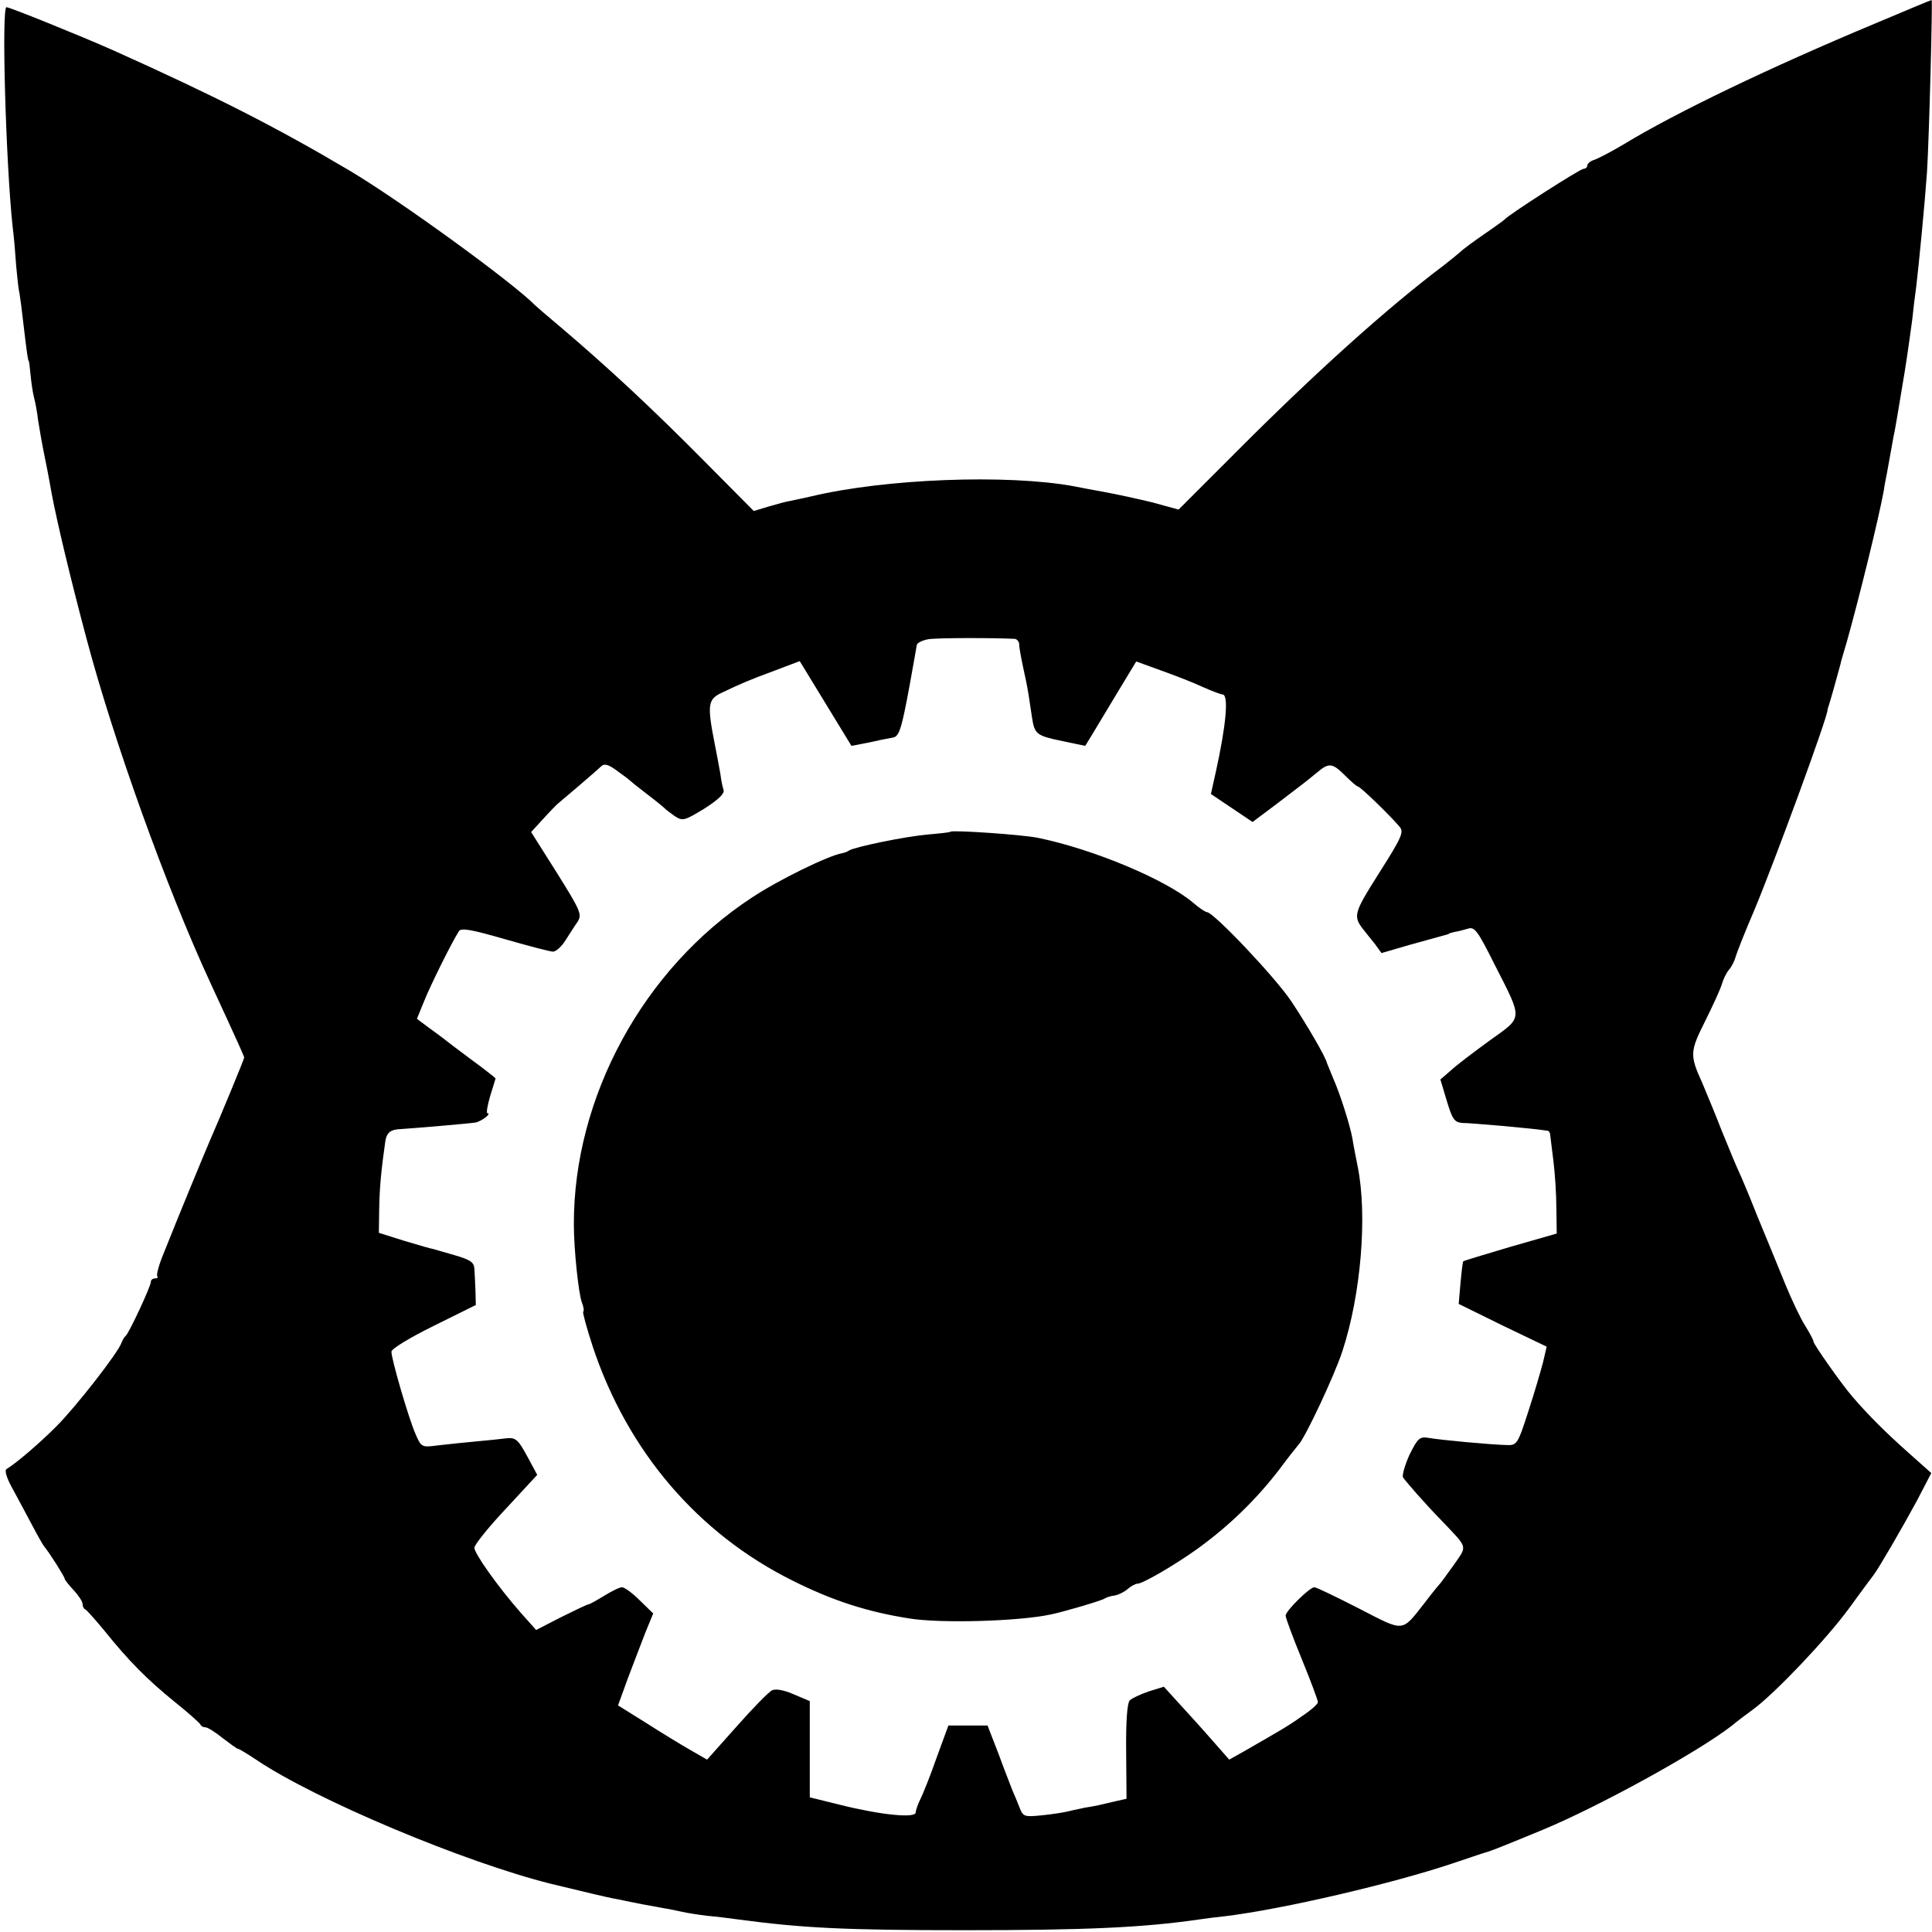
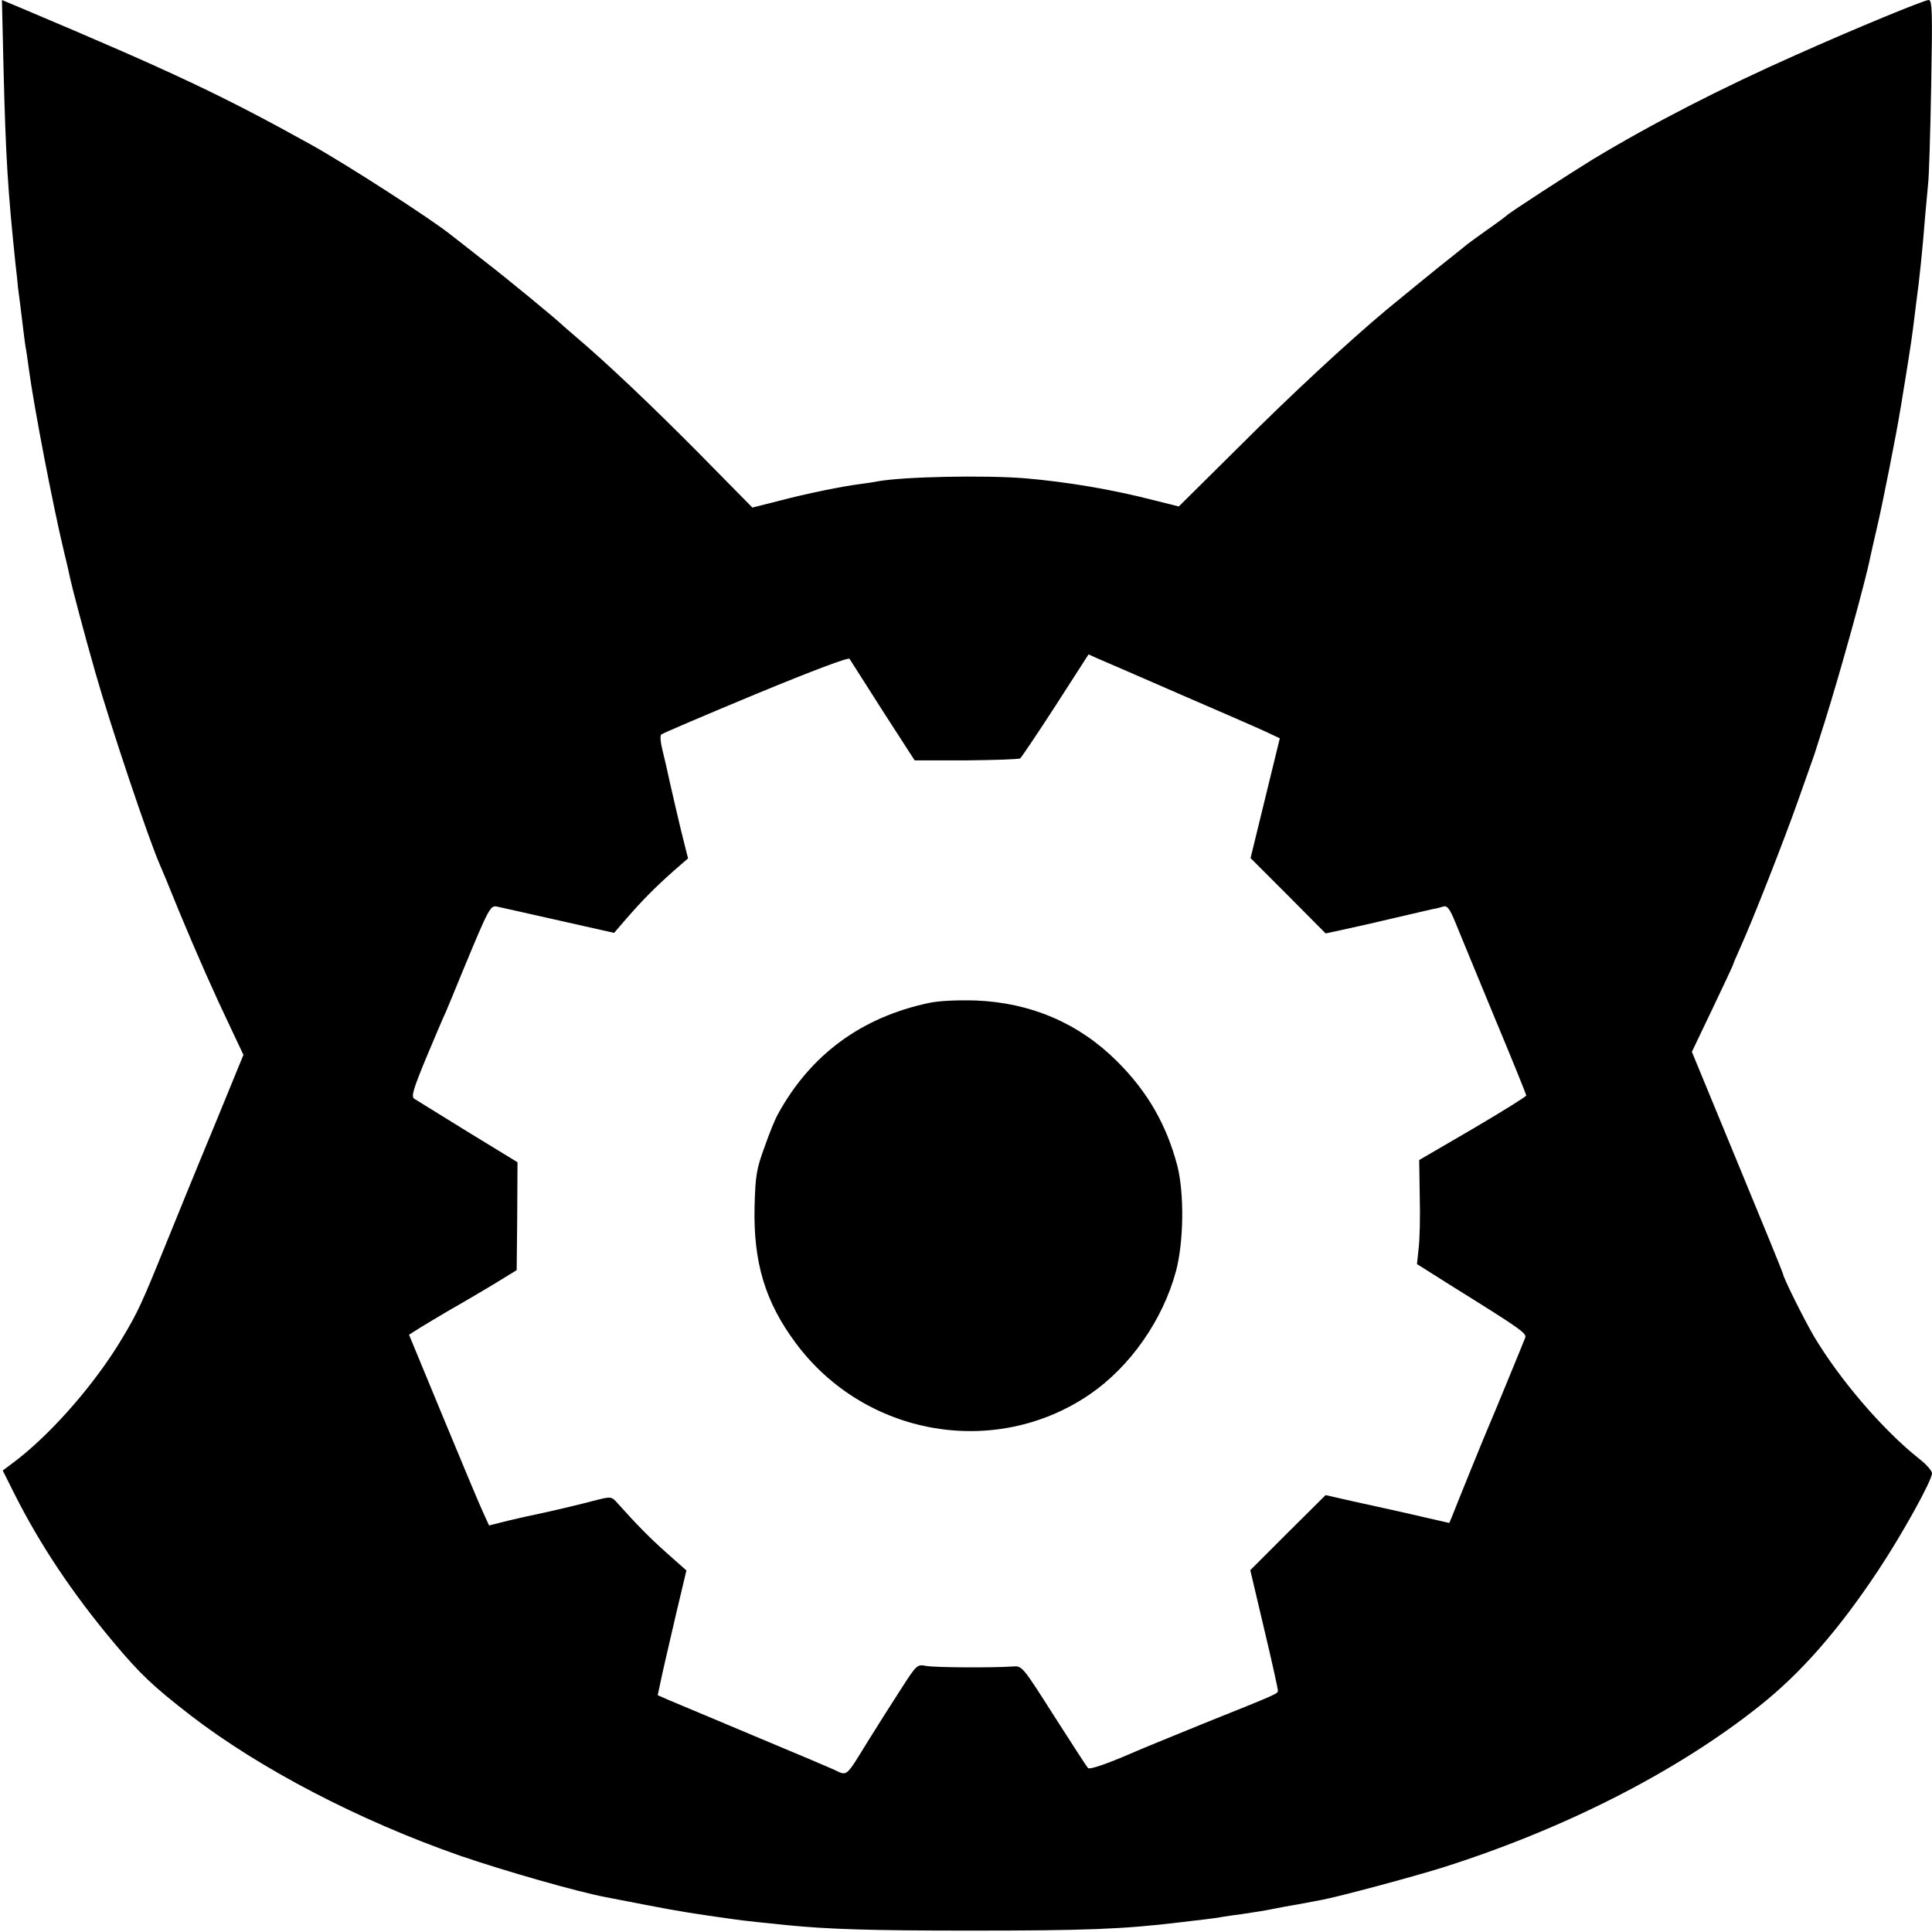
- <svg xmlns="http://www.w3.org/2000/svg" version="1.0" width="538pt" height="538pt" viewBox="0 0 538 538" preserveAspectRatio="xMidYMid meet">
-   <g transform="translate(0,538) scale(0.1,-0.1)" fill="#000000" stroke="none">
-     <path d="M5225 5316 c-297 -124 -559 -250 -702 -337 -35 -21 -72 -40 -83 -44 -11 -3 -20 -11 -20 -16 0 -5 -5 -9 -10 -9 -10 0 -209 -128 -220 -141 -3 -3 -29 -22 -57 -41 -29 -20 -59 -42 -67 -50 -8 -7 -29 -24 -47 -38 -158 -119 -361 -302 -580 -522 l-157 -157 -73 20 c-41 10 -101 23 -134 29 -33 6 -71 13 -85 16 -186 34 -524 21 -730 -28 -25 -6 -52 -11 -60 -13 -8 -1 -34 -8 -58 -15 l-43 -13 -128 129 c-155 157 -278 271 -411 384 -36 30 -67 57 -70 60 -64 65 -381 295 -520 377 -201 119 -374 207 -655 333 -90 40 -288 120 -297 120 -14 0 -2 -430 17 -610 4 -30 8 -80 10 -110 3 -30 6 -64 9 -75 2 -11 7 -49 11 -85 10 -85 13 -105 15 -105 1 0 3 -17 5 -38 2 -21 6 -50 10 -65 4 -15 9 -43 11 -62 3 -19 11 -66 19 -105 8 -38 16 -83 19 -100 15 -79 51 -231 96 -400 76 -287 223 -696 345 -960 81 -175 95 -207 95 -210 0 -4 -66 -164 -95 -230 -13 -30 -88 -211 -130 -317 -13 -31 -20 -59 -17 -62 3 -3 0 -6 -6 -6 -7 0 -12 -4 -12 -10 0 -12 -61 -143 -70 -150 -4 -3 -9 -12 -12 -20 -10 -28 -127 -178 -181 -232 -48 -48 -111 -102 -139 -119 -6 -4 1 -27 20 -60 16 -30 40 -74 53 -99 13 -25 27 -49 31 -55 16 -19 58 -86 58 -91 0 -3 11 -17 25 -32 14 -15 25 -32 25 -39 0 -6 3 -13 8 -15 4 -2 27 -28 52 -58 69 -86 119 -136 195 -198 39 -31 71 -60 73 -64 2 -5 8 -8 14 -8 6 0 27 -13 48 -30 21 -16 40 -30 43 -30 3 0 26 -14 50 -30 166 -112 581 -286 822 -346 95 -23 154 -37 170 -40 11 -2 27 -5 35 -7 18 -4 75 -15 110 -21 14 -2 36 -7 50 -10 14 -3 45 -8 70 -11 25 -2 63 -7 85 -10 180 -24 296 -30 630 -30 335 0 497 7 655 30 19 3 52 7 72 9 163 20 466 91 633 147 50 17 95 32 100 33 6 2 22 8 37 14 15 6 67 27 115 47 154 64 428 214 525 289 14 12 41 32 60 46 60 44 202 193 266 280 34 47 66 90 70 95 15 20 80 132 120 206 l40 77 -64 57 c-63 56 -112 105 -155 155 -32 37 -109 147 -109 154 0 4 -10 23 -23 44 -13 20 -38 73 -56 117 -18 44 -53 130 -78 190 -24 61 -48 117 -52 125 -4 8 -25 58 -46 110 -20 52 -46 113 -55 135 -35 77 -34 87 8 171 22 44 43 90 47 104 4 14 13 32 20 40 7 8 15 24 18 35 3 11 26 70 52 130 56 134 206 542 204 558 0 1 2 9 5 17 4 12 26 91 31 110 0 3 8 30 17 60 35 124 90 348 104 425 1 11 6 34 9 50 3 17 7 39 9 50 2 11 6 34 9 50 4 17 8 44 11 60 3 17 12 71 20 120 8 50 17 115 21 145 3 30 8 71 11 91 7 58 24 233 30 319 6 93 16 480 13 480 -2 0 -71 -29 -154 -64z m-2399 -1715 c6 -1 11 -7 12 -13 0 -13 6 -44 19 -103 6 -30 8 -43 17 -104 7 -46 13 -50 86 -65 l62 -13 22 36 c12 20 44 73 71 118 l49 81 69 -25 c39 -14 91 -34 116 -46 25 -11 51 -21 56 -21 17 -2 9 -87 -19 -214 l-14 -63 58 -39 58 -39 68 51 c72 55 74 56 113 88 32 27 42 25 77 -10 16 -16 32 -30 35 -30 7 0 94 -85 117 -113 12 -14 4 -31 -57 -127 -73 -116 -75 -121 -40 -164 5 -6 17 -22 28 -35 l18 -25 79 23 c44 12 86 24 94 26 8 2 15 4 15 5 0 1 7 3 16 5 9 1 26 6 37 9 18 6 27 -6 72 -96 82 -161 82 -148 -11 -215 -44 -32 -93 -69 -109 -84 l-29 -25 18 -60 c15 -50 21 -59 42 -61 13 0 62 -4 109 -8 73 -7 98 -9 131 -14 3 -1 6 -7 6 -13 1 -7 5 -40 9 -73 4 -33 8 -91 8 -130 l1 -70 -129 -37 c-71 -21 -130 -39 -131 -40 -2 -2 -5 -29 -8 -61 l-5 -58 122 -60 123 -59 -10 -43 c-6 -23 -24 -85 -41 -137 -30 -93 -32 -95 -61 -94 -42 1 -184 14 -217 20 -25 4 -30 -1 -53 -47 -13 -29 -21 -57 -18 -63 8 -12 60 -72 108 -121 74 -78 71 -68 34 -122 -19 -26 -36 -50 -39 -53 -3 -3 -23 -27 -44 -55 -64 -81 -54 -80 -182 -14 -63 32 -118 59 -124 59 -13 0 -80 -66 -80 -79 0 -6 20 -60 45 -121 25 -61 45 -115 45 -120 0 -5 -19 -22 -43 -38 -39 -28 -57 -38 -163 -99 l-41 -23 -51 58 c-27 31 -69 77 -91 101 l-40 44 -42 -13 c-23 -8 -47 -19 -53 -25 -7 -7 -11 -58 -10 -143 l1 -131 -31 -7 c-47 -11 -49 -12 -86 -18 -19 -4 -42 -9 -50 -11 -8 -2 -39 -7 -68 -10 -50 -5 -53 -4 -63 22 -6 15 -15 37 -20 48 -4 11 -22 56 -38 100 l-31 80 -54 0 -55 0 -33 -90 c-17 -49 -38 -101 -45 -115 -7 -14 -13 -31 -13 -37 0 -17 -98 -7 -210 21 l-85 21 0 134 0 134 -45 19 c-27 12 -51 16 -60 11 -9 -4 -54 -50 -99 -101 l-82 -92 -47 27 c-26 15 -82 49 -124 76 l-77 48 28 77 c16 42 38 100 49 128 l21 51 -38 37 c-20 20 -42 36 -49 36 -7 0 -29 -11 -50 -24 -20 -12 -40 -24 -45 -24 -4 -1 -38 -17 -76 -36 l-68 -35 -42 47 c-65 74 -130 166 -130 182 0 8 39 57 88 109 l87 94 -28 52 c-25 46 -32 52 -56 50 -15 -2 -54 -6 -87 -9 -33 -3 -81 -8 -106 -11 -45 -6 -46 -5 -62 32 -19 43 -67 208 -67 229 0 8 51 39 118 72 l117 58 -1 40 c-1 21 -2 49 -3 61 -1 18 -11 25 -56 38 -30 9 -57 16 -59 17 -3 0 -38 10 -78 22 l-73 23 1 69 c1 59 6 109 17 186 4 25 15 33 45 34 44 3 186 15 205 18 16 2 48 26 34 26 -3 0 0 21 8 48 8 26 15 48 15 49 0 1 -30 25 -67 52 -38 28 -72 54 -78 59 -5 4 -24 18 -42 31 l-32 24 20 49 c18 45 77 164 97 195 6 10 37 4 127 -22 66 -19 127 -35 135 -35 8 0 24 14 35 32 11 17 26 41 34 52 12 20 7 31 -58 135 l-72 114 33 36 c18 20 36 38 39 41 3 3 30 25 59 50 29 25 58 50 64 56 8 8 19 6 41 -10 16 -12 32 -23 35 -26 3 -3 25 -21 50 -40 25 -19 47 -37 50 -40 3 -4 16 -13 28 -22 23 -15 27 -14 83 20 39 25 57 42 54 52 -3 8 -7 29 -9 45 -3 17 -10 55 -16 85 -21 107 -19 123 20 141 52 25 78 36 151 63 l66 25 72 -118 72 -118 47 9 c26 6 56 12 68 14 20 3 26 26 60 218 3 16 6 34 7 40 1 6 16 13 32 16 24 4 181 4 241 1z" />
-     <path d="M2647 3064 c-1 -2 -31 -5 -65 -8 -65 -6 -199 -34 -217 -44 -5 -4 -15 -7 -20 -8 -37 -6 -177 -74 -252 -124 -302 -198 -496 -556 -495 -910 0 -69 13 -191 22 -216 5 -12 7 -24 4 -27 -2 -2 10 -46 27 -98 97 -291 293 -520 557 -651 112 -56 209 -87 325 -105 87 -14 302 -8 392 11 35 7 140 38 150 44 6 4 19 8 29 9 11 2 27 10 36 18 9 8 22 15 28 15 14 0 102 51 165 96 90 65 166 139 231 224 22 30 46 60 52 67 19 20 101 195 122 260 52 158 70 378 43 513 -6 30 -13 66 -15 80 -7 38 -34 123 -53 166 -9 22 -17 41 -18 44 -3 16 -55 105 -98 170 -45 68 -218 250 -236 250 -4 0 -21 11 -37 25 -76 65 -278 150 -434 182 -45 9 -237 22 -243 17z" />
+ <svg xmlns="http://www.w3.org/2000/svg" version="1.0" width="700pt" height="700pt" viewBox="0 0 700 700" preserveAspectRatio="xMidYMid meet">
+   <g transform="translate(0,700) scale(0.1,-0.1)" fill="#000000" stroke="none">
+     <path d="M13 6743 c8 -312 15 -430 43 -698 4 -33 8 -71 9 -85 2 -14 6 -45 9 -70 3 -25 8 -65 11 -90 3 -25 7 -56 10 -70 2 -14 7 -45 10 -70 18 -134 87 -493 126 -655 11 -44 21 -89 23 -100 6 -29 51 -200 91 -340 53 -187 194 -608 235 -700 5 -11 36 -85 68 -165 66 -159 127 -297 192 -433 l42 -89 -107 -261 c-60 -144 -138 -336 -175 -427 -85 -210 -101 -245 -155 -335 -95 -161 -250 -340 -382 -443 l-53 -40 42 -84 c92 -183 209 -359 359 -538 98 -117 143 -159 278 -264 253 -195 612 -382 979 -510 157 -54 426 -131 528 -150 11 -2 79 -15 150 -29 113 -22 177 -32 314 -51 34 -5 118 -14 190 -21 148 -15 309 -20 660 -20 422 0 558 5 765 30 22 3 60 7 85 10 25 3 56 7 70 10 14 2 45 7 70 10 48 7 80 12 120 20 14 3 51 10 82 15 32 6 70 13 85 16 61 11 336 85 438 117 443 140 851 348 1150 586 150 119 286 274 430 491 87 131 195 326 195 352 0 9 -21 33 -47 53 -132 105 -286 285 -380 442 -38 65 -113 216 -113 228 0 3 -74 184 -165 404 l-165 400 75 157 c41 86 75 158 75 161 0 2 12 30 26 61 44 97 159 390 209 532 26 74 50 142 53 150 3 8 6 17 7 20 1 3 18 57 38 120 57 182 147 508 163 590 3 14 14 63 25 110 18 75 72 348 83 419 3 14 11 69 20 121 19 118 25 159 32 218 3 26 7 58 9 72 8 55 21 178 30 295 4 44 9 98 11 120 3 22 8 181 11 353 5 270 4 312 -9 312 -16 0 -264 -102 -483 -200 -266 -118 -518 -247 -735 -378 -83 -51 -302 -193 -310 -202 -3 -3 -36 -28 -75 -55 -38 -27 -75 -54 -81 -60 -6 -5 -29 -23 -50 -40 -41 -32 -184 -149 -230 -187 -141 -118 -347 -309 -531 -493 l-222 -220 -88 22 c-155 40 -317 67 -468 80 -150 12 -442 6 -535 -11 -14 -3 -43 -7 -65 -10 -63 -8 -192 -34 -294 -61 l-95 -24 -190 193 c-172 174 -342 335 -451 427 -22 19 -42 36 -45 39 -21 21 -204 172 -290 238 -58 45 -109 86 -115 90 -70 57 -382 258 -510 329 -319 177 -499 262 -1044 492 l-74 31 6 -257z m4257 -2256 c146 -63 288 -125 316 -138 l51 -24 -53 -217 -53 -217 136 -136 136 -137 51 11 c28 6 110 24 181 41 72 17 141 33 155 36 14 2 32 7 41 10 13 3 23 -11 42 -58 14 -35 78 -189 141 -342 64 -153 116 -282 116 -285 0 -4 -87 -58 -194 -121 l-194 -113 2 -131 c2 -73 0 -158 -4 -189 l-6 -57 130 -82 c249 -155 268 -169 262 -185 -10 -26 -117 -286 -131 -318 -13 -29 -118 -288 -135 -332 l-9 -21 -83 19 c-46 11 -101 23 -123 28 -22 5 -86 19 -141 31 l-101 23 -137 -136 -136 -136 50 -212 c28 -117 50 -218 50 -223 0 -13 9 -9 -270 -121 -118 -48 -233 -95 -255 -105 -97 -42 -156 -62 -163 -56 -4 4 -59 89 -123 189 -115 181 -116 182 -150 179 -71 -5 -280 -4 -313 2 -33 6 -34 6 -93 -86 -33 -51 -85 -133 -116 -183 -86 -139 -75 -130 -127 -106 -25 11 -121 52 -215 91 -185 78 -317 133 -381 160 l-41 18 18 84 c10 45 34 147 52 225 l34 143 -70 62 c-64 57 -110 104 -178 180 -23 26 -25 26 -74 14 -63 -17 -188 -46 -218 -52 -12 -2 -56 -12 -99 -22 l-76 -19 -21 46 c-12 25 -77 181 -145 345 l-124 300 41 26 c23 14 71 43 107 64 36 20 105 61 154 90 l88 54 2 195 1 196 -180 110 c-99 61 -186 115 -194 120 -12 8 -4 34 43 148 32 76 64 152 72 168 7 17 36 86 64 155 92 222 97 231 122 225 13 -3 113 -25 223 -50 l200 -45 44 51 c59 68 105 114 170 172 l54 47 -11 43 c-11 40 -61 256 -67 287 -2 8 -9 37 -15 63 -7 28 -9 52 -4 56 5 4 159 70 342 146 208 86 336 134 340 128 4 -6 58 -91 121 -190 l115 -178 186 0 c102 1 190 4 196 7 5 4 63 90 129 192 l119 185 31 -14 c16 -7 149 -64 295 -128z" />
+     <path d="M3365 3366 c-244 -52 -428 -187 -546 -402 -10 -17 -32 -71 -49 -120 -29 -79 -33 -103 -36 -214 -5 -203 38 -347 149 -496 250 -337 721 -420 1064 -187 148 101 266 270 314 448 28 106 30 280 5 380 -39 149 -108 270 -220 381 -138 137 -311 211 -510 219 -69 2 -134 -1 -171 -9z" />
  </g>
</svg>
